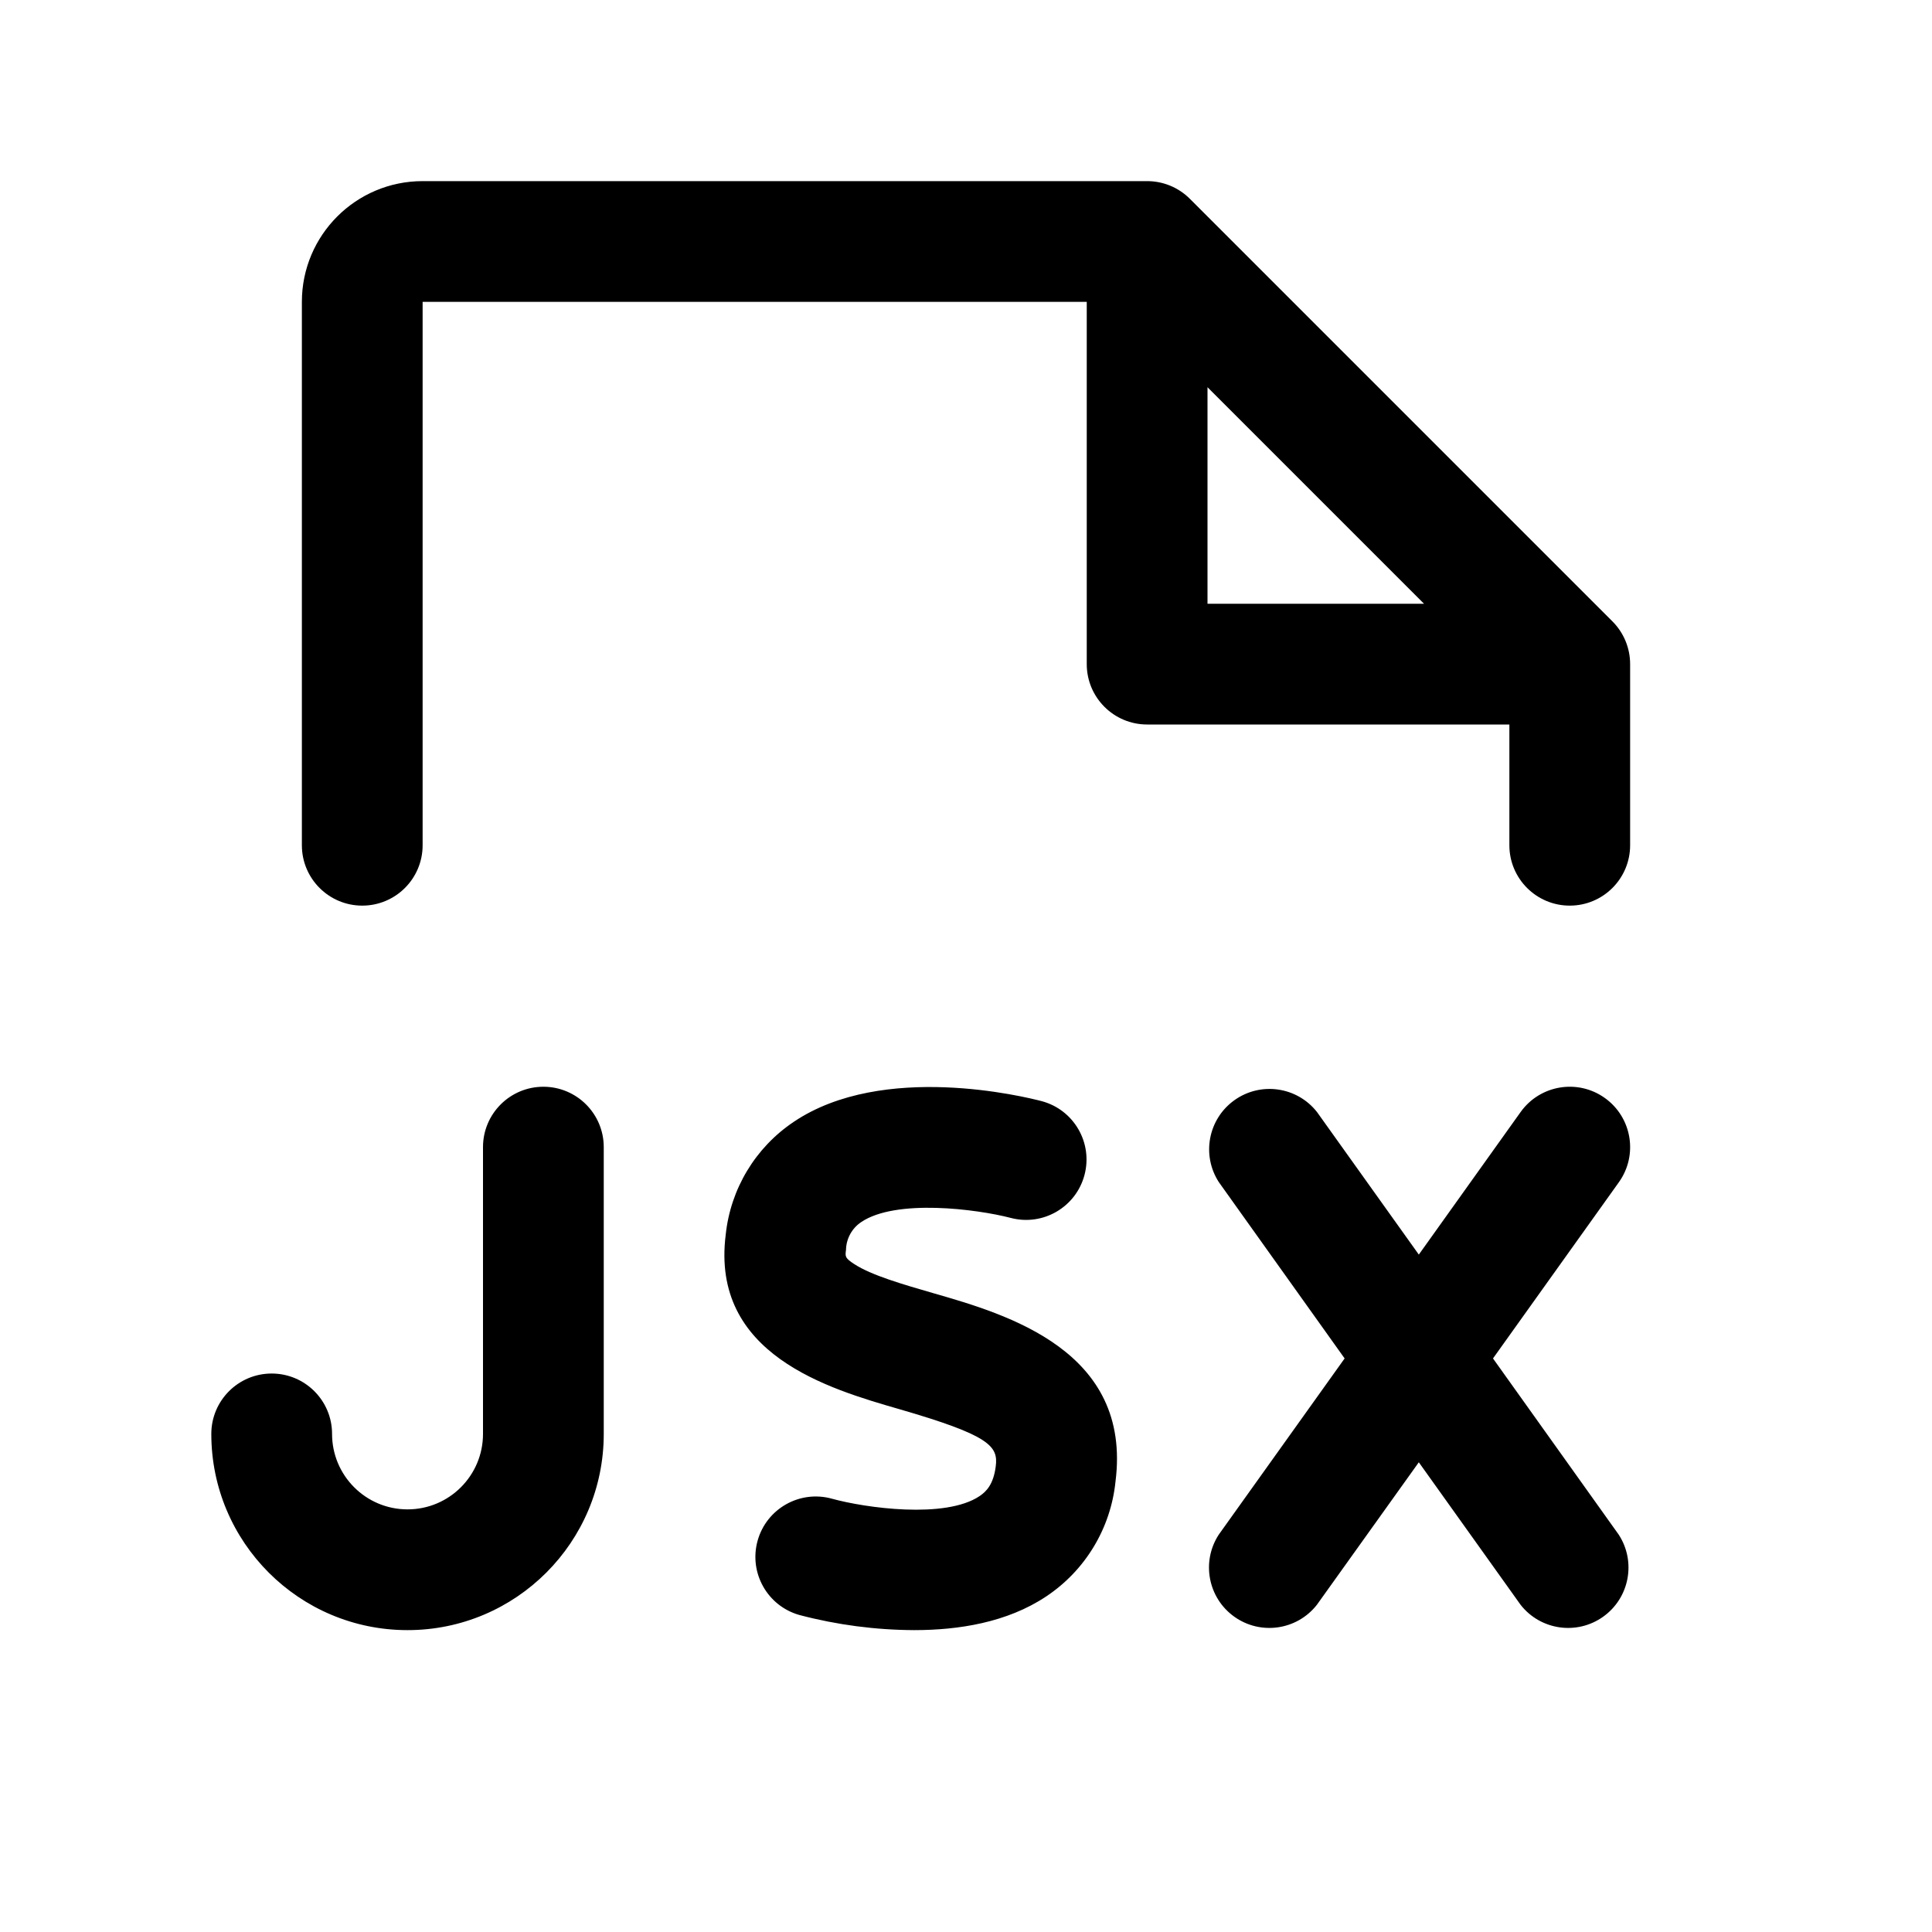
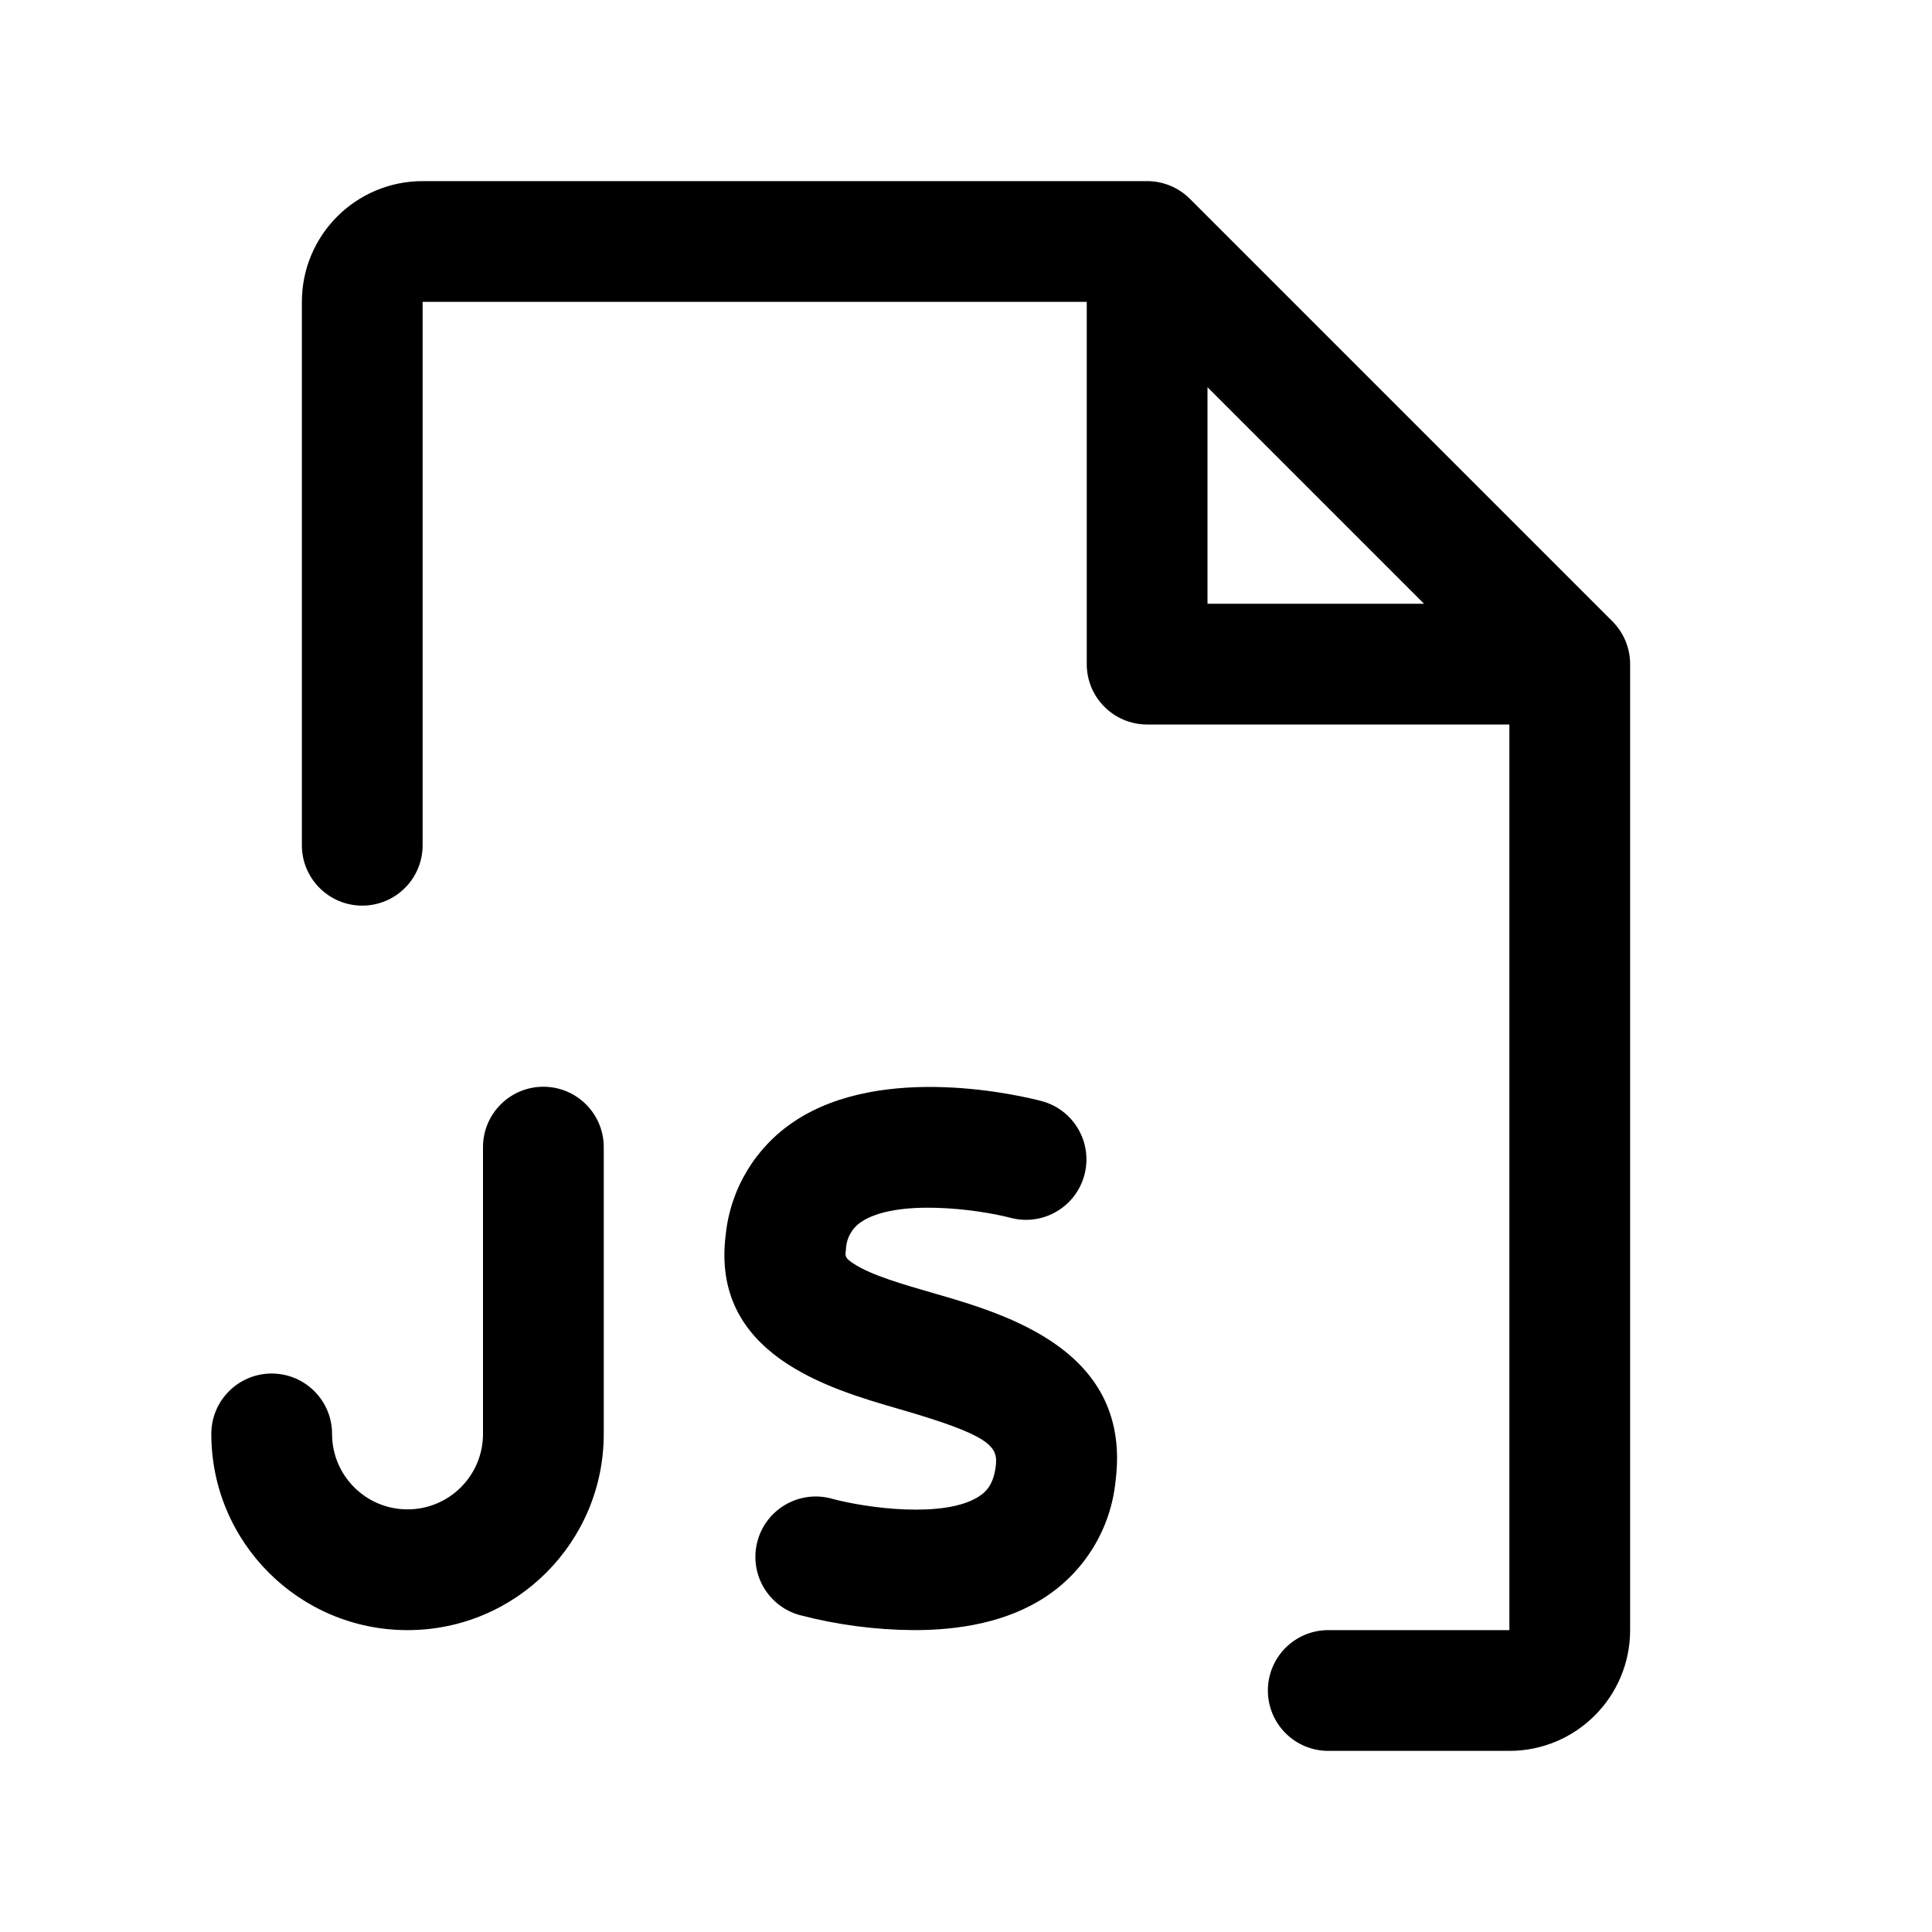
<svg xmlns="http://www.w3.org/2000/svg" width="32" height="32" fill="#000000" viewBox="0 0 256 256">
-   <path d="M147.81,196.31a20.82,20.82,0,0,1-9.19,15.23C133.43,215,127,216,121.13,216a60.63,60.63,0,0,1-15.19-2,8,8,0,0,1,4.31-15.41c4.38,1.21,15,2.71,19.55-.35.88-.6,1.83-1.52,2.14-3.93.34-2.67-.72-4.1-12.78-7.59-9.35-2.7-25-7.23-23-23.11a20.58,20.58,0,0,1,9-14.95c11.85-8,30.72-3.31,32.84-2.76a8,8,0,0,1-4.07,15.48c-4.49-1.17-15.23-2.56-19.83.56a4.54,4.54,0,0,0-2,3.67c-.12.9-.14,1.08,1.11,1.9,2.31,1.49,6.45,2.68,10.45,3.84C133.49,174.17,150,179,147.81,196.31ZM72,144a8,8,0,0,0-8,8v38a10,10,0,0,1-20,0,8,8,0,0,0-16,0,26,26,0,0,0,52,0V152A8,8,0,0,0,72,144Zm140.65,1.49a8,8,0,0,0-11.16,1.86L188,166.24l-13.49-18.89a8,8,0,0,0-13,9.3L178.17,180l-16.68,23.35a8,8,0,0,0,13,9.3L188,193.76l13.49,18.89a8,8,0,0,0,13-9.3L197.83,180l16.68-23.35A8,8,0,0,0,212.65,145.49ZM216,88v24a8,8,0,0,1-16,0V96H152a8,8,0,0,1-8-8V40H56v72a8,8,0,0,1-16,0V40A16,16,0,0,1,56,24h96a8,8,0,0,1,5.66,2.34l56,56A8,8,0,0,1,216,88Zm-27.31-8L160,51.31V80Z" />
+   <path d="M213.66,82.34l-56-56A8,8,0,0,0,152,24H56A16,16,0,0,0,40,40v72a8,8,0,0,0,16,0V40h88V88a8,8,0,0,0,8,8h48V216H176a8,8,0,0,0,0,16h24a16,16,0,0,0,16-16V88A8,8,0,0,0,213.66,82.34ZM160,51.31,188.69,80H160Zm-12.19,145a20.82,20.82,0,0,1-9.19,15.23C133.43,215,127,216,121.13,216a61.34,61.34,0,0,1-15.19-2,8,8,0,0,1,4.31-15.41c4.38,1.2,15,2.7,19.55-.36.88-.59,1.83-1.52,2.14-3.93.34-2.67-.71-4.1-12.78-7.59-9.35-2.7-25-7.23-23-23.11a20.56,20.56,0,0,1,9-14.95c11.84-8,30.71-3.31,32.83-2.76a8,8,0,0,1-4.07,15.48c-4.49-1.17-15.23-2.56-19.83.56a4.54,4.54,0,0,0-2,3.67c-.12.9-.14,1.09,1.11,1.9,2.31,1.49,6.45,2.68,10.45,3.84C133.49,174.17,150.05,179,147.81,196.31ZM80,152v38a26,26,0,0,1-52,0,8,8,0,0,1,16,0,10,10,0,0,0,20,0V152a8,8,0,0,1,16,0Z" />
</svg>
